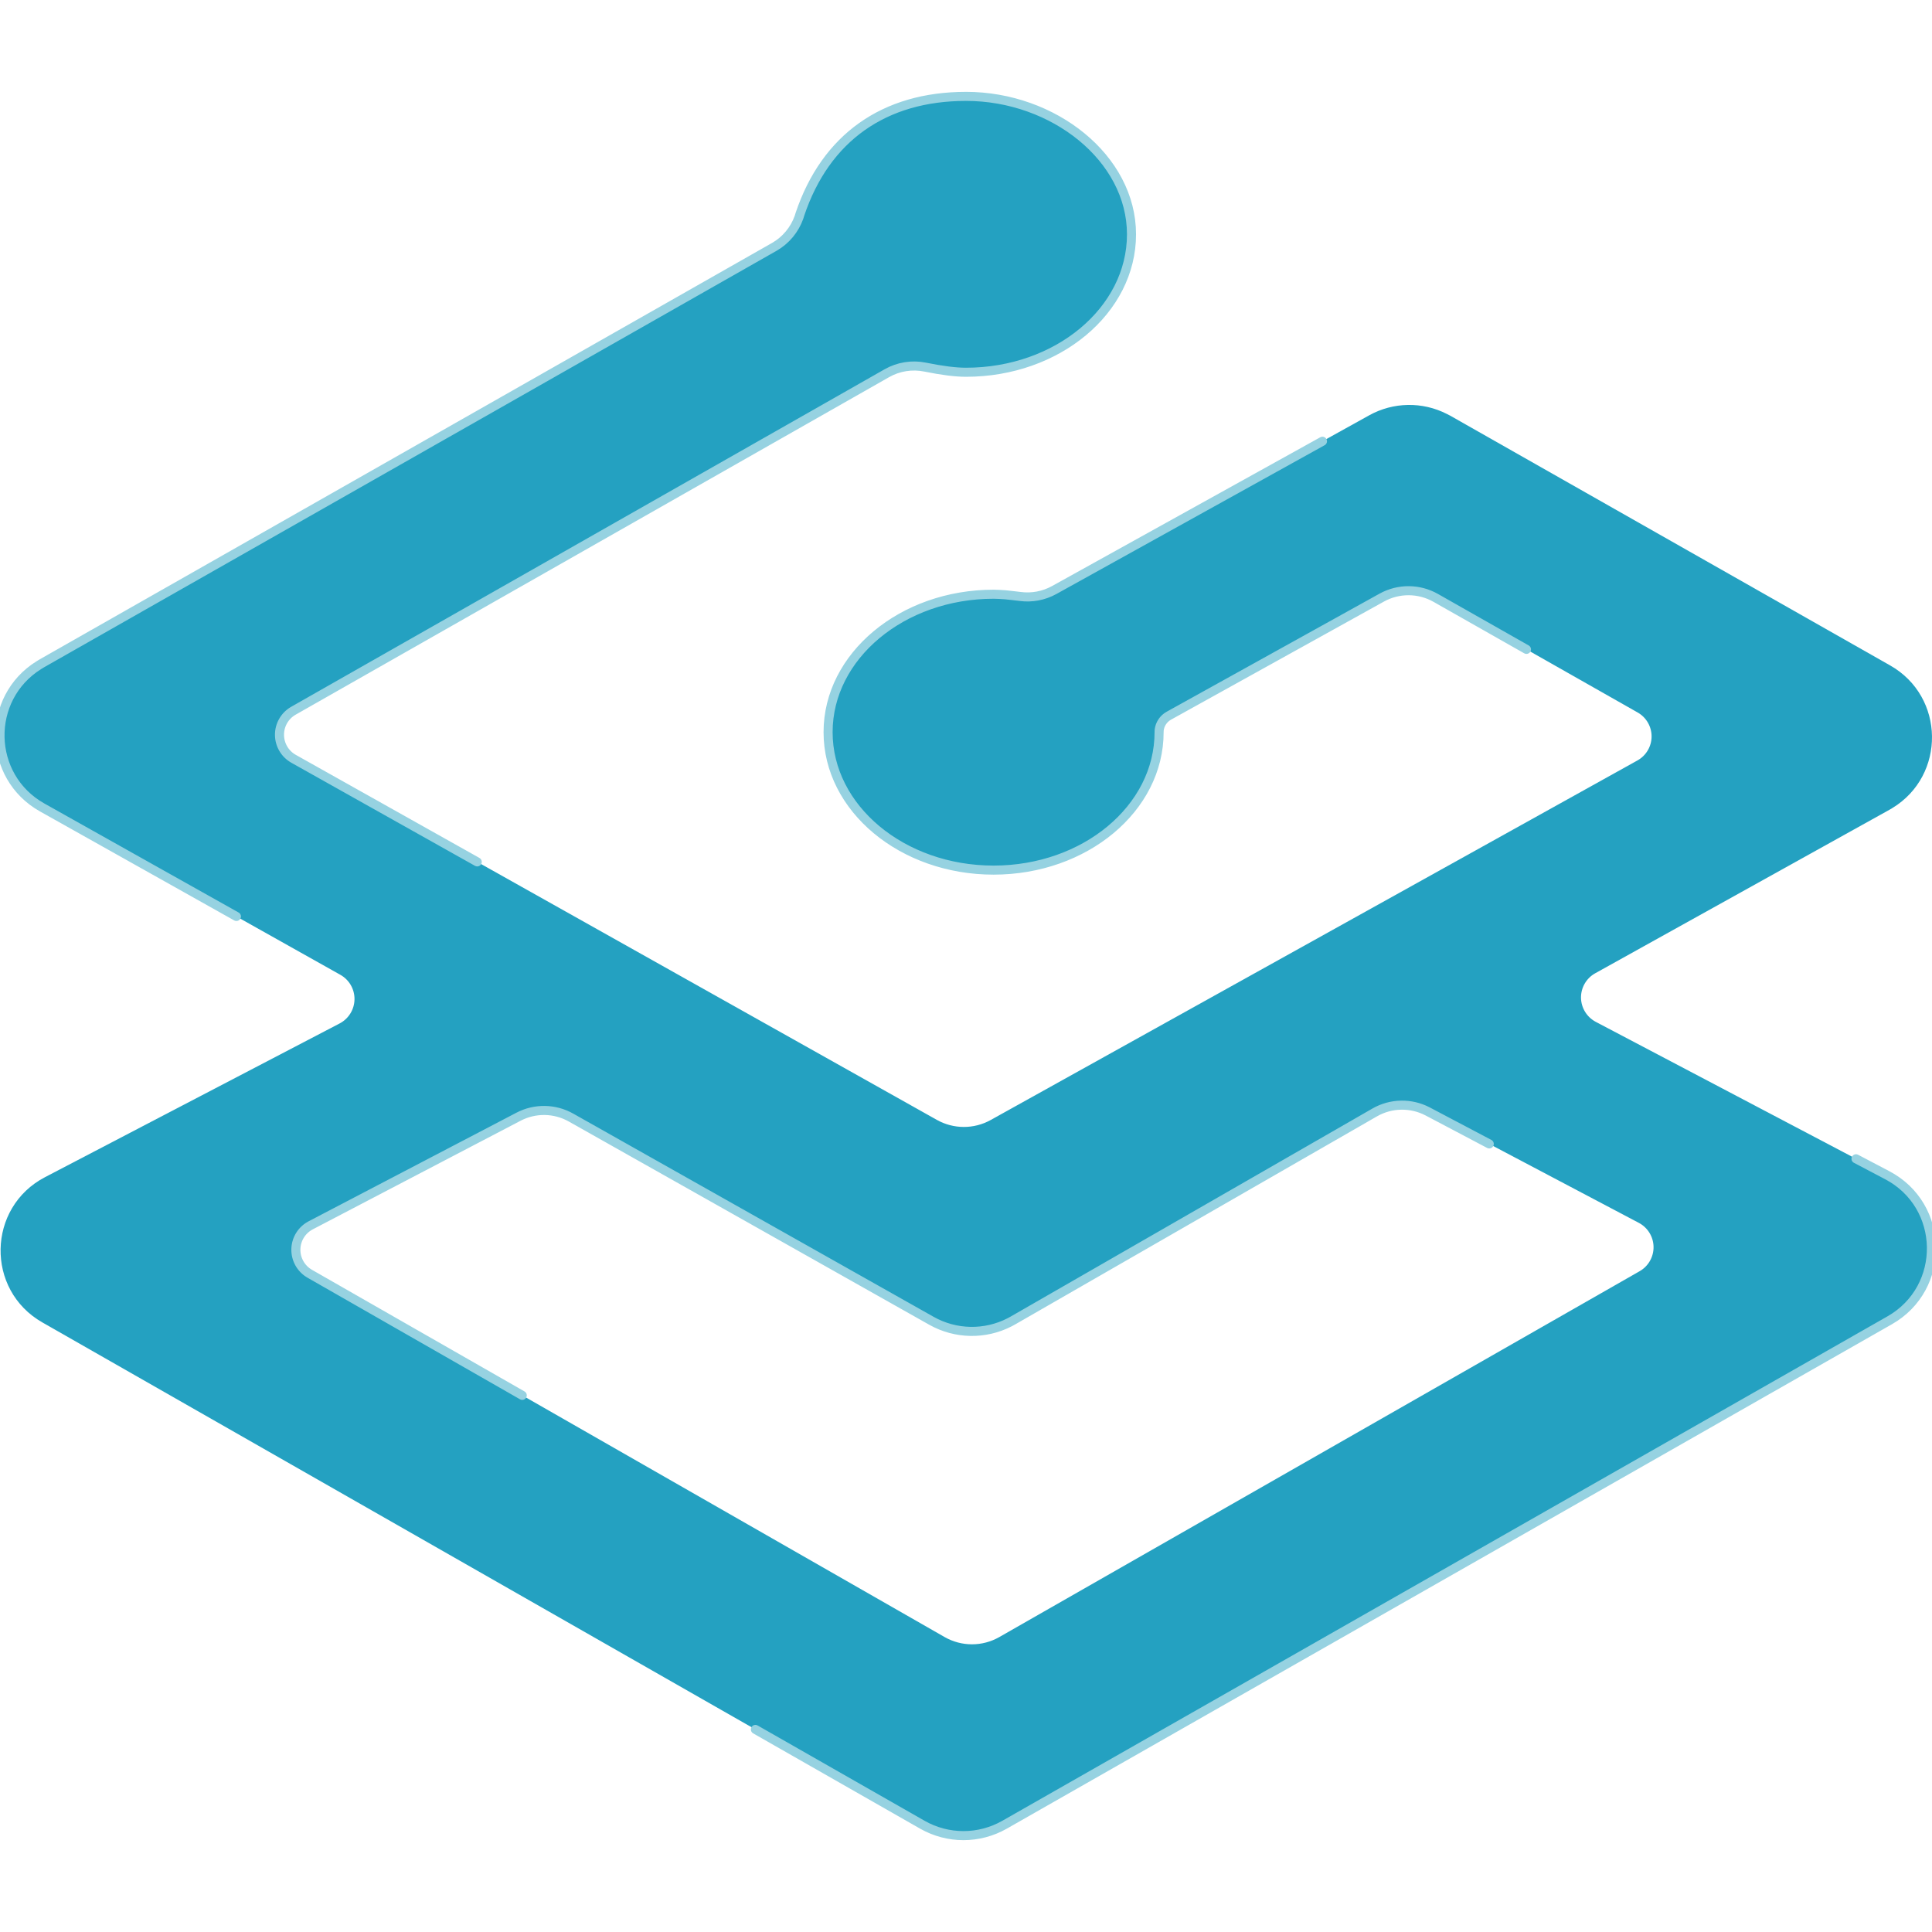
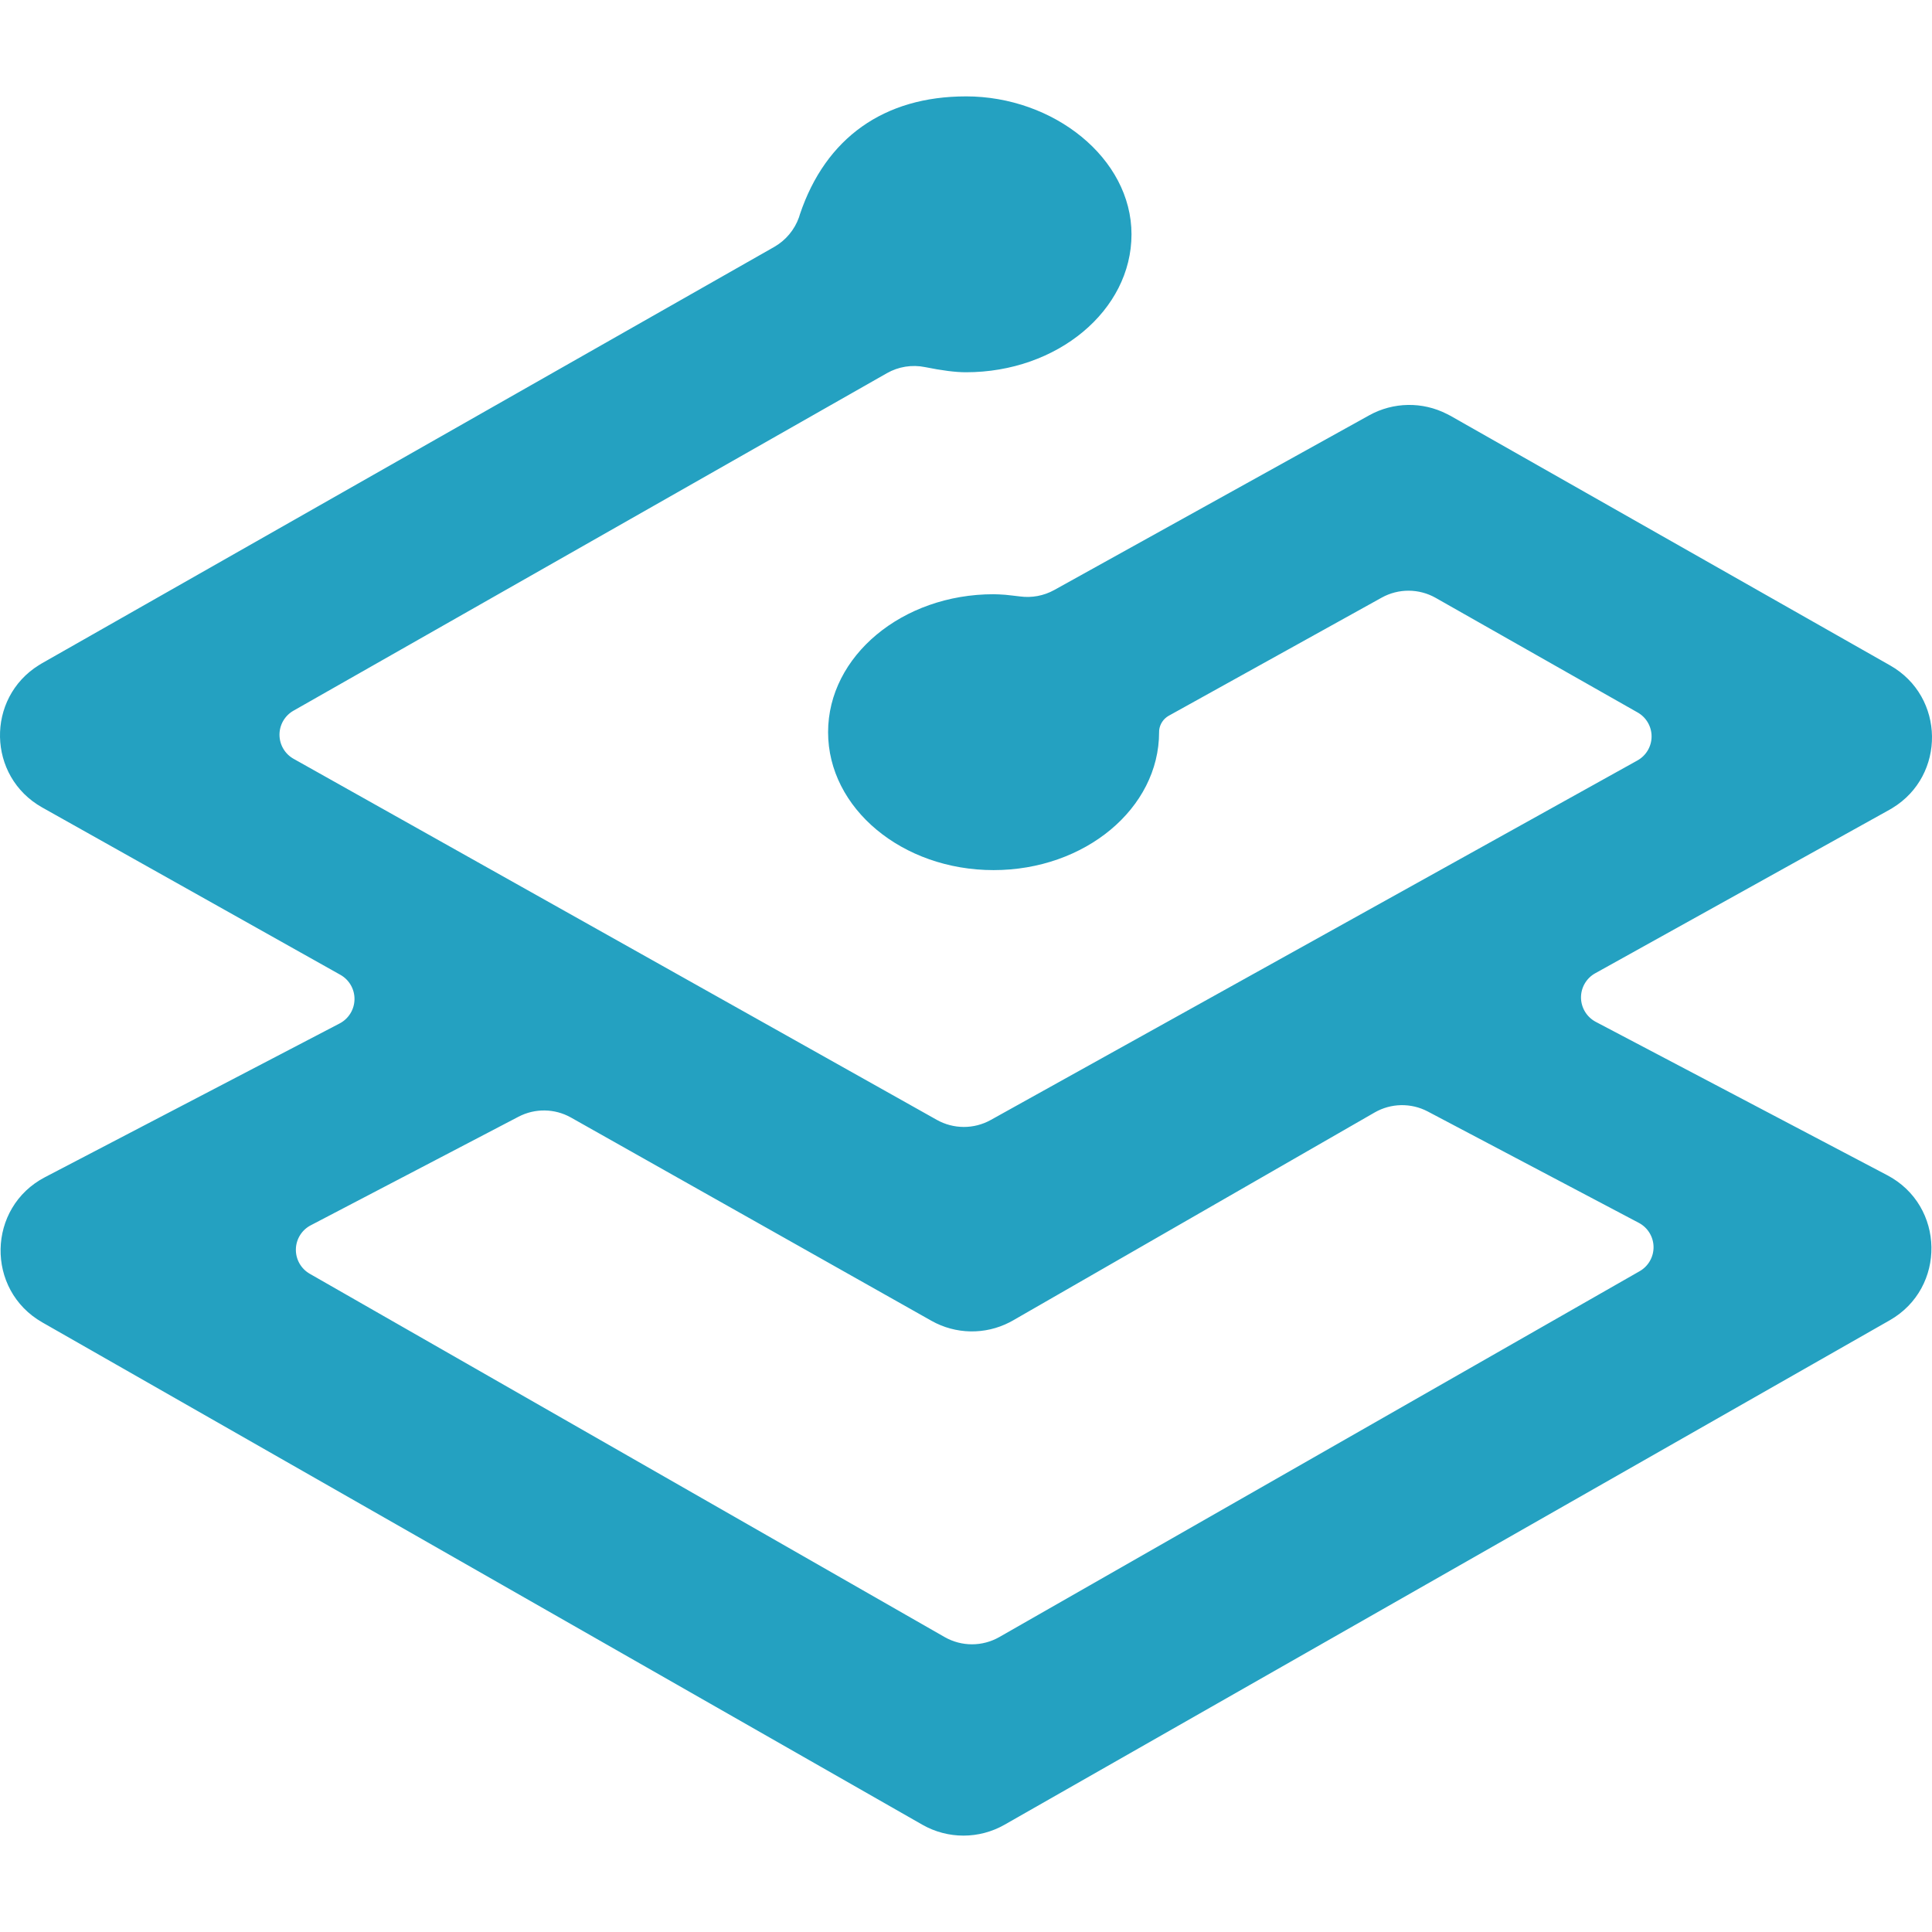
<svg xmlns="http://www.w3.org/2000/svg" viewBox="0 0 24 24" role="img" aria-label="Traefik">
-   <style>@keyframes tss_traefikproxy_al{0%{opacity:0}4%,93%{opacity:1}99%,100%{opacity:0}}.tss_traefikproxy_al{animation:tss_traefikproxy_al 3.6s linear infinite}@keyframes tss_traefikproxy_fl{0%,42%{fill-opacity:.25}58%,100%{fill-opacity:1}}.tss_traefikproxy_fl{animation:tss_traefikproxy_fl 3.6s cubic-bezier(.22,1,.36,1) infinite}@keyframes tss_traefikproxy_tr{0%{stroke-dashoffset:100;stroke-opacity:1}44%{stroke-dashoffset:0;stroke-opacity:1}54%{stroke-opacity:1}64%,100%{stroke-opacity:0}}.tss_traefikproxy_tr{stroke-dasharray:100;animation:tss_traefikproxy_tr 3.6s cubic-bezier(.4,0,.2,1) infinite}@media (prefers-reduced-motion: reduce){.tss_traefikproxy_al,.tss_traefikproxy_fl,.tss_traefikproxy_tr{animation:none!important}.tss_traefikproxy_al{opacity:1!important}.tss_traefikproxy_fl{fill-opacity:1!important}.tss_traefikproxy_tr{stroke-opacity:0!important}}</style>
+   <style>@keyframes tss_traefikproxy_al{0%{opacity:0}5%,94%{opacity:1}99%,100%{opacity:0}}.tss_traefikproxy_al{animation:tss_traefikproxy_al 3.6s linear infinite}@keyframes tss_traefikproxy_mv{0%{transform:rotate(-9deg) scale(0.95)}42%{transform:rotate(6deg) scale(1.05)}56%,100%{transform:rotate(0) scale(1)}}.tss_traefikproxy_mv{transform-box:fill-box;transform-origin:50% 50%;animation:tss_traefikproxy_mv 3.6s cubic-bezier(.22,1,.36,1) infinite}@media (prefers-reduced-motion: reduce){.tss_traefikproxy_al,.tss_traefikproxy_mv{animation:none!important}.tss_traefikproxy_al{opacity:1!important}.tss_traefikproxy_mv{transform:none!important}}</style>
  <g class="tss_traefikproxy_al">
-     <g class="tss_traefikproxy_fl">
+     <g class="tss_traefikproxy_mv">
      <g transform="translate(0 0) scale(0.1875)">
        <path fill="#24a1c1" d="M63.998 6.385c5.807 0 10.967 4.096 10.967 9.14 0 5.042-4.912 9.138-10.968 9.138-.69 0-1.591-.115-2.706-.341a3.651 3.651 0 0 0-2.536.405l-39.314 22.36a1.83 1.83 0 0 0 .008 3.185l42.618 23.922a3.659 3.659 0 0 0 3.564.012l42.846-23.82a1.823 1.823 0 0 0 .016-3.186l-13.37-7.587a3.659 3.659 0 0 0-3.579-.02l-14.109 7.826a1.259 1.259 0 0 0-.637.955l-.005.136c0 5.045-4.912 9.137-10.967 9.137-6.05 0-10.963-4.091-10.963-9.138 0-5.044 4.913-9.14 10.964-9.14.227 0 .483.018.775.037l.464.05.512.06a3.664 3.664 0 0 0 2.263-.423l20.873-11.578a5.478 5.478 0 0 1 5.144-.09l.224.115 29.144 16.546c3.653 2.073 3.693 7.295.15 9.448l-.195.115-19.5 10.836a1.834 1.834 0 0 0-.936 1.622 1.84 1.84 0 0 0 .976 1.592l19.31 10.16c3.836 2.015 3.925 7.472.166 9.614L66.55 120.895a5.497 5.497 0 0 1-5.437 0L2.802 87.611c-3.766-2.15-3.662-7.619.183-9.622l19.521-10.185a1.832 1.832 0 0 0 .05-3.217l-19.76-11.09c-3.652-2.052-3.729-7.249-.218-9.43l.195-.119 48.523-27.59a3.675 3.675 0 0 0 1.641-1.967l.06-.195c1.707-5.072 5.58-7.81 11.001-7.81Zm27.075 67.32L67.115 87.482l-.224.122a5.461 5.461 0 0 1-5.18-.098L37.827 74.039a3.644 3.644 0 0 0-3.477-.052l-13.768 7.195a1.83 1.83 0 0 0-.057 3.21l42.062 24.069a3.656 3.656 0 0 0 3.617 0l42.422-24.238a1.83 1.83 0 0 0 .926-1.619 1.83 1.83 0 0 0-.978-1.588l-13.987-7.38a3.65 3.65 0 0 0-3.516.07zm0 0" />
      </g>
    </g>
-     <path class="tss_traefikproxy_tr" pathLength="100" fill="none" stroke="#96D2E1" stroke-width=".6" stroke-linecap="round" stroke-linejoin="round" transform="translate(0 0) scale(0.1875)" d="M63.998 6.385c5.807 0 10.967 4.096 10.967 9.14 0 5.042-4.912 9.138-10.968 9.138-.69 0-1.591-.115-2.706-.341a3.651 3.651 0 0 0-2.536.405l-39.314 22.36a1.83 1.83 0 0 0 .008 3.185l42.618 23.922a3.659 3.659 0 0 0 3.564.012l42.846-23.82a1.823 1.823 0 0 0 .016-3.186l-13.37-7.587a3.659 3.659 0 0 0-3.579-.02l-14.109 7.826a1.259 1.259 0 0 0-.637.955l-.005.136c0 5.045-4.912 9.137-10.967 9.137-6.05 0-10.963-4.091-10.963-9.138 0-5.044 4.913-9.14 10.964-9.14.227 0 .483.018.775.037l.464.05.512.06a3.664 3.664 0 0 0 2.263-.423l20.873-11.578a5.478 5.478 0 0 1 5.144-.09l.224.115 29.144 16.546c3.653 2.073 3.693 7.295.15 9.448l-.195.115-19.5 10.836a1.834 1.834 0 0 0-.936 1.622 1.84 1.84 0 0 0 .976 1.592l19.31 10.16c3.836 2.015 3.925 7.472.166 9.614L66.55 120.895a5.497 5.497 0 0 1-5.437 0L2.802 87.611c-3.766-2.15-3.662-7.619.183-9.622l19.521-10.185a1.832 1.832 0 0 0 .05-3.217l-19.76-11.09c-3.652-2.052-3.729-7.249-.218-9.43l.195-.119 48.523-27.59a3.675 3.675 0 0 0 1.641-1.967l.06-.195c1.707-5.072 5.58-7.81 11.001-7.81Zm27.075 67.32L67.115 87.482l-.224.122a5.461 5.461 0 0 1-5.18-.098L37.827 74.039a3.644 3.644 0 0 0-3.477-.052l-13.768 7.195a1.83 1.83 0 0 0-.057 3.21l42.062 24.069a3.656 3.656 0 0 0 3.617 0l42.422-24.238a1.83 1.83 0 0 0 .926-1.619 1.83 1.83 0 0 0-.978-1.588l-13.987-7.38a3.65 3.65 0 0 0-3.516.07zm0 0" />
  </g>
</svg>
